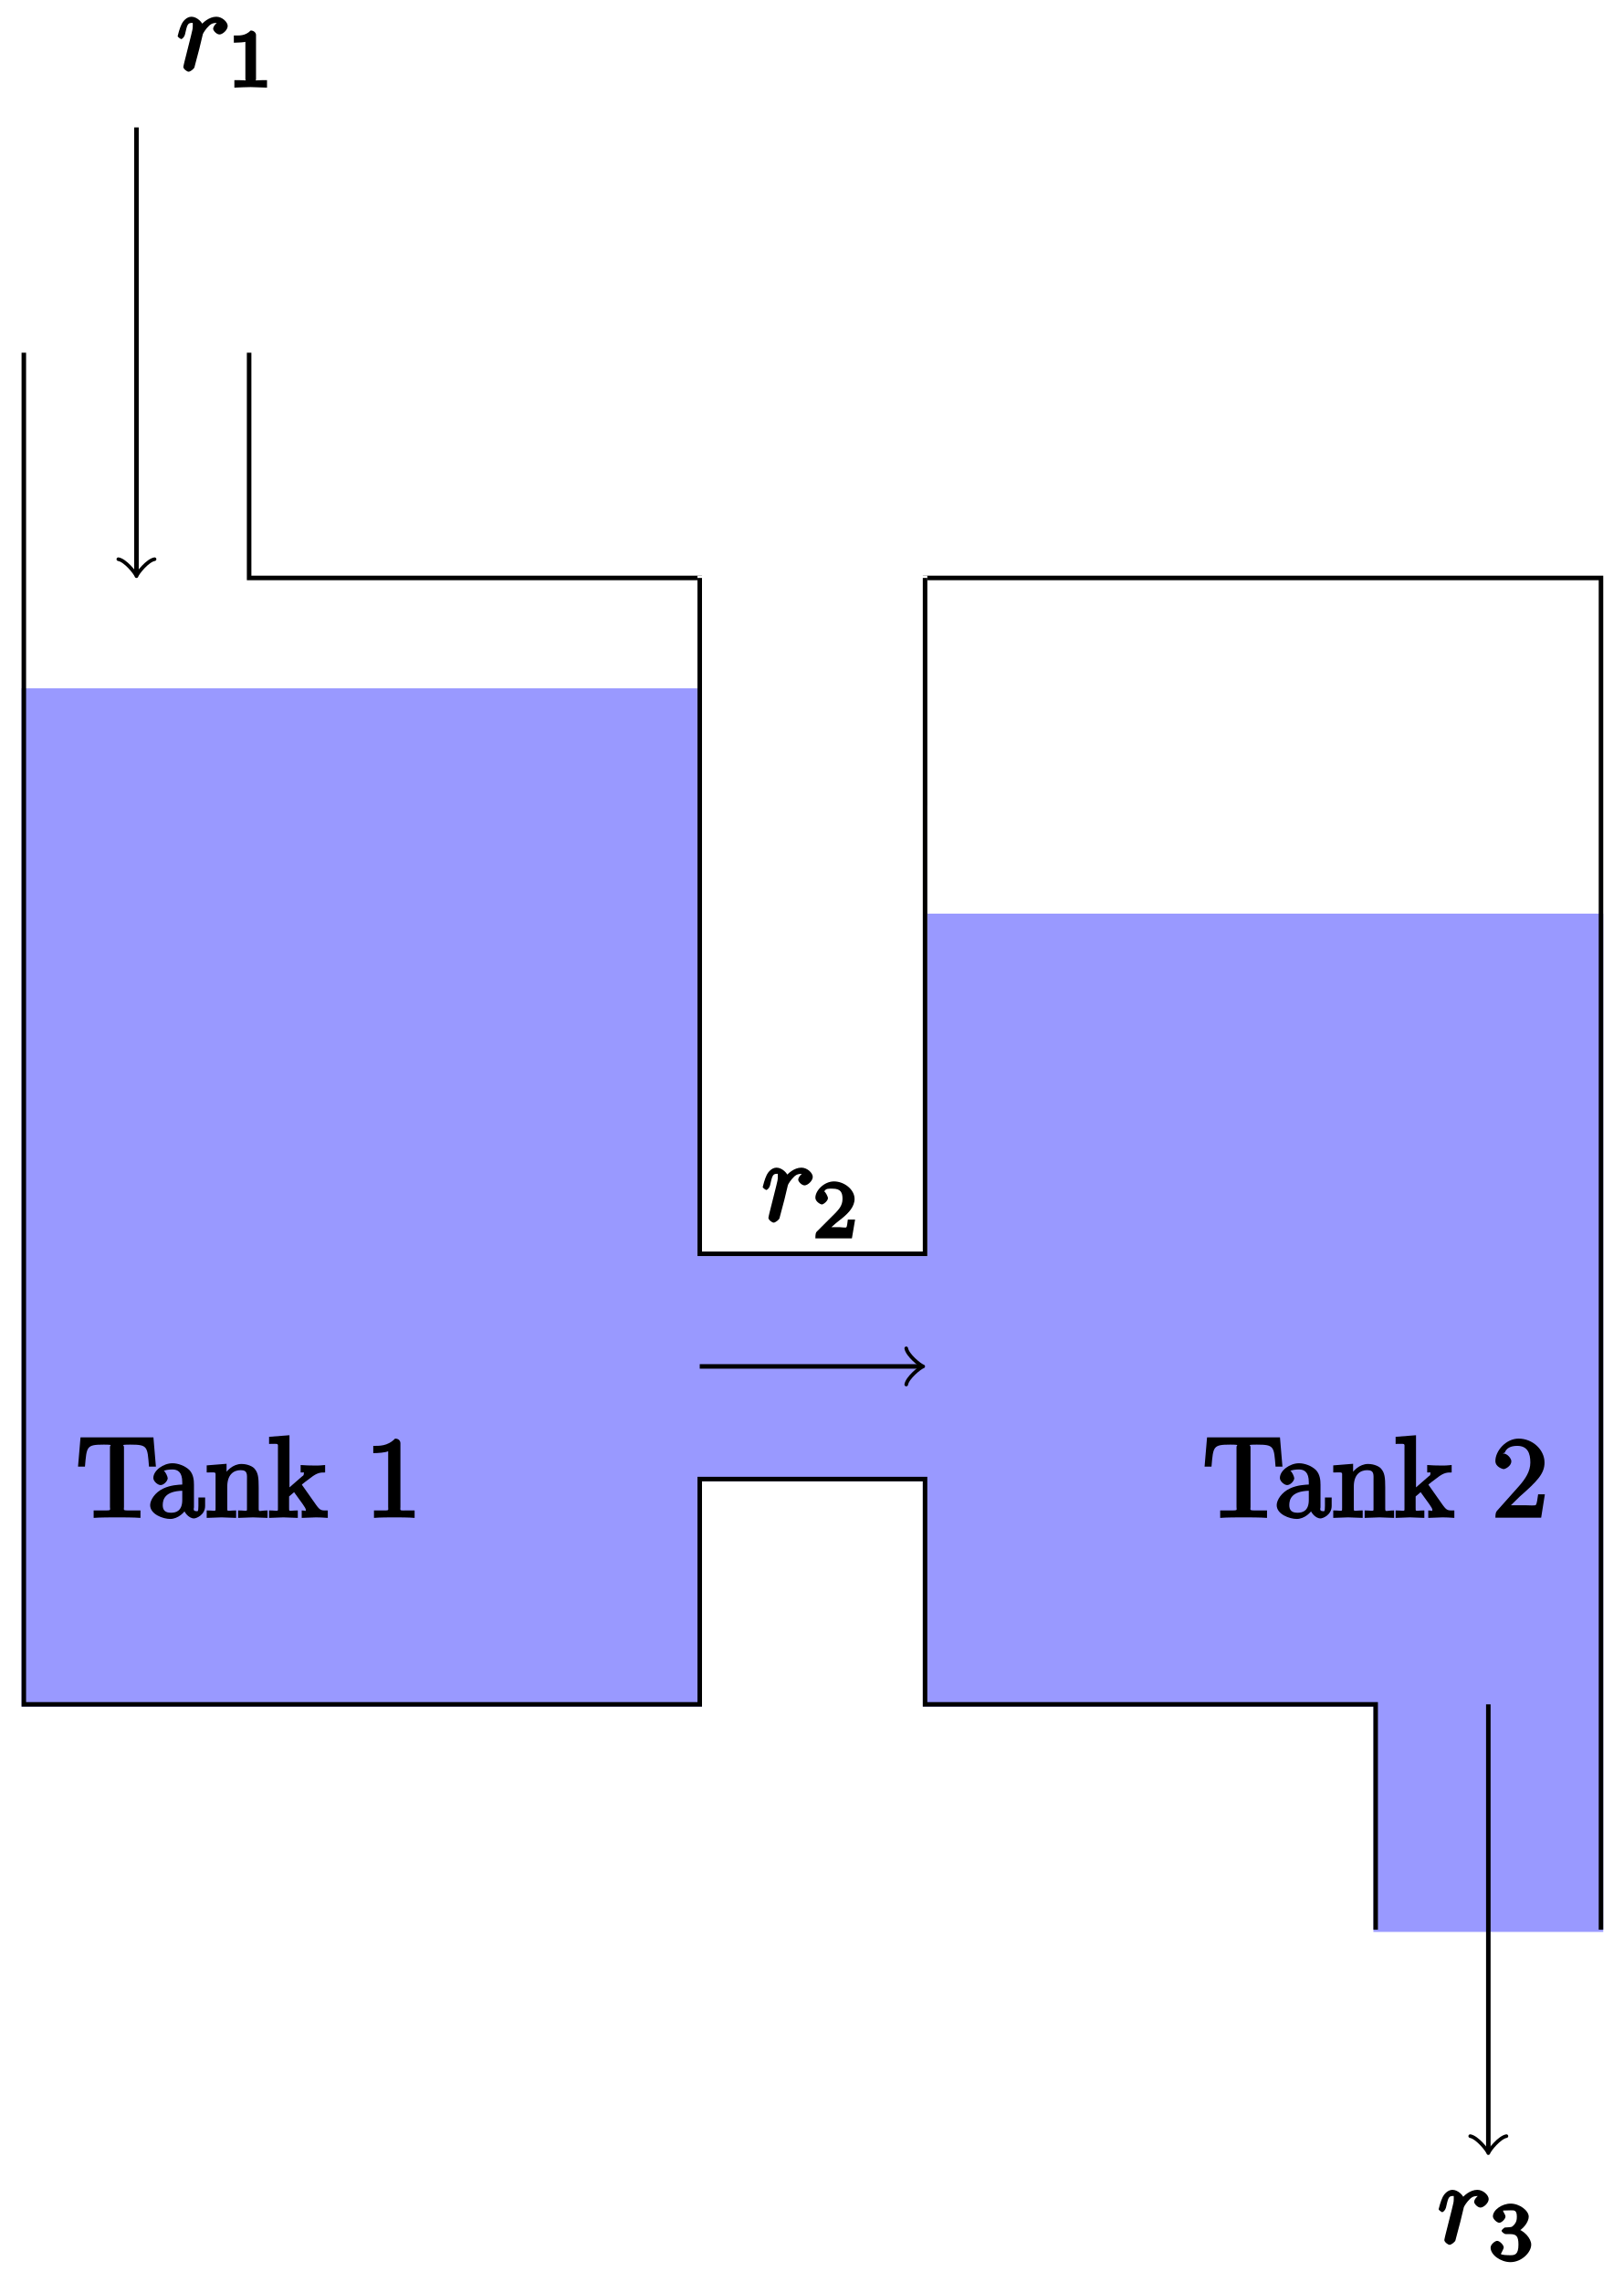
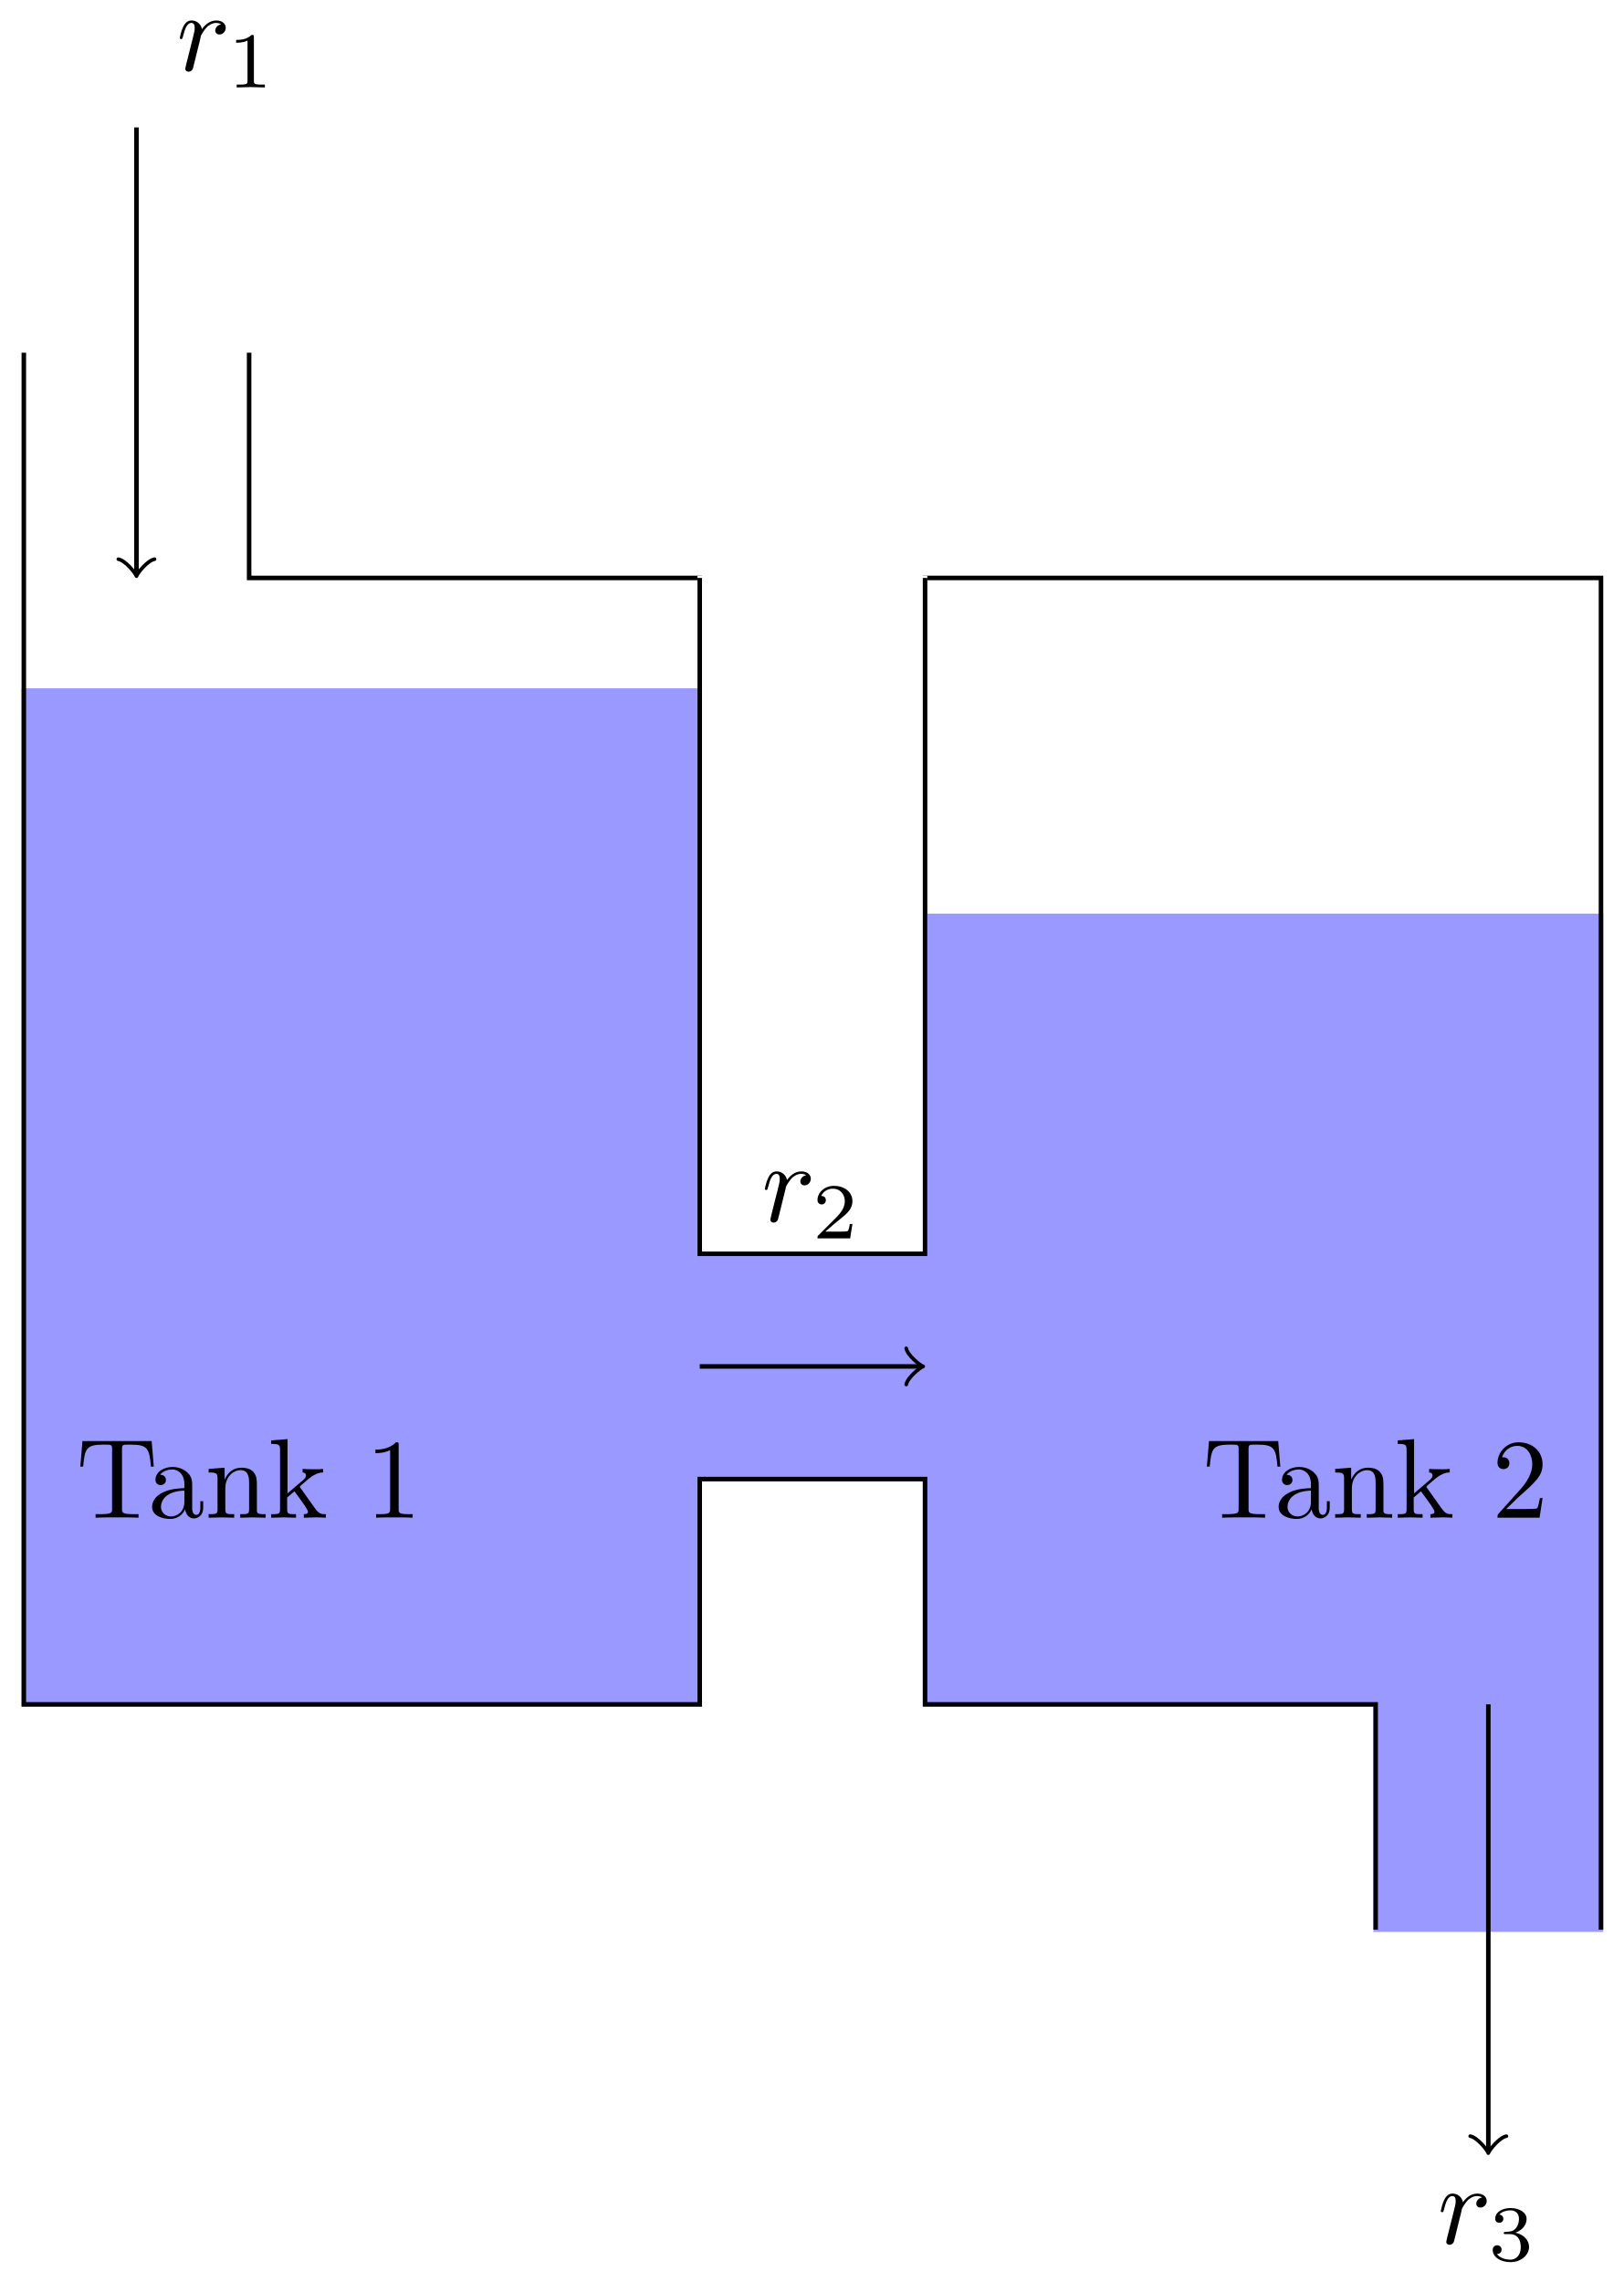
<svg xmlns="http://www.w3.org/2000/svg" xmlns:xlink="http://www.w3.org/1999/xlink" width="143pt" height="201pt" viewBox="0 0 143 201" version="1.1">
  <defs>
    <g>
      <symbol overflow="visible" id="glyph0-0">
        <path style="stroke:none;" d="" />
      </symbol>
      <symbol overflow="visible" id="glyph0-1">
-         <path style="stroke:none;" d="M 0.703 -0.75 C 0.672 -0.594 0.609 -0.375 0.609 -0.312 C 0.609 -0.141 0.922 0.109 1.078 0.109 C 1.203 0.109 1.547 -0.125 1.594 -0.297 C 1.578 -0.266 1.969 -1.719 2.016 -1.906 C 2.094 -2.234 2.266 -2.938 2.328 -3.203 C 2.375 -3.328 2.609 -3.688 2.844 -3.906 C 2.922 -3.984 3.094 -4.188 3.516 -4.188 C 3.781 -4.188 3.922 -4.062 3.938 -4.062 L 3.938 -4.391 C 3.641 -4.344 3.234 -3.938 3.234 -3.672 C 3.234 -3.516 3.531 -3.172 3.797 -3.172 C 4.062 -3.172 4.516 -3.562 4.516 -3.922 C 4.516 -4.266 4.031 -4.734 3.516 -4.734 C 2.875 -4.734 2.297 -4.203 2.109 -3.922 L 2.406 -3.797 C 2.328 -4.25 1.797 -4.734 1.328 -4.734 C 0.875 -4.734 0.562 -4.297 0.469 -4.109 C 0.297 -3.781 0.109 -3.062 0.109 -3.031 C 0.109 -2.938 0.391 -2.766 0.406 -2.766 C 0.516 -2.766 0.688 -2.938 0.75 -3.156 C 0.922 -3.875 0.953 -4.188 1.312 -4.188 C 1.469 -4.188 1.438 -4.266 1.438 -3.891 C 1.438 -3.672 1.406 -3.562 1.281 -3.047 Z M 0.703 -0.75 " />
+         <path style="stroke:none;" d="M 0.875 -0.594 C 0.844 -0.438 0.781 -0.203 0.781 -0.156 C 0.781 0.016 0.922 0.109 1.078 0.109 C 1.203 0.109 1.375 0.031 1.453 -0.172 C 1.469 -0.203 1.797 -1.562 1.844 -1.75 C 1.922 -2.078 2.109 -2.766 2.156 -3.047 C 2.203 -3.172 2.484 -3.641 2.719 -3.859 C 2.797 -3.922 3.094 -4.188 3.516 -4.188 C 3.781 -4.188 3.922 -4.062 3.938 -4.062 C 3.641 -4.016 3.422 -3.781 3.422 -3.516 C 3.422 -3.359 3.531 -3.172 3.797 -3.172 C 4.062 -3.172 4.344 -3.406 4.344 -3.766 C 4.344 -4.109 4.031 -4.406 3.516 -4.406 C 2.875 -4.406 2.438 -3.922 2.25 -3.641 C 2.156 -4.094 1.797 -4.406 1.328 -4.406 C 0.875 -4.406 0.688 -4.016 0.594 -3.844 C 0.422 -3.5 0.297 -2.906 0.297 -2.875 C 0.297 -2.766 0.391 -2.766 0.406 -2.766 C 0.516 -2.766 0.516 -2.781 0.578 -3 C 0.75 -3.703 0.953 -4.188 1.312 -4.188 C 1.469 -4.188 1.609 -4.109 1.609 -3.734 C 1.609 -3.516 1.578 -3.406 1.453 -2.891 Z M 0.875 -0.594 " />
      </symbol>
      <symbol overflow="visible" id="glyph1-0">
        <path style="stroke:none;" d="" />
      </symbol>
      <symbol overflow="visible" id="glyph1-1">
-         <path style="stroke:none;" d="M 2.516 -4.625 C 2.516 -4.812 2.328 -5.016 2.047 -5.016 C 1.547 -4.516 1.047 -4.578 0.562 -4.578 L 0.562 -3.938 C 0.922 -3.938 1.516 -3.984 1.578 -4.016 L 1.578 -0.766 C 1.578 -0.531 1.766 -0.641 1.078 -0.641 L 0.609 -0.641 L 0.609 0.016 C 0.938 0 1.797 -0.031 2.047 -0.031 C 2.266 -0.031 3.141 0 3.484 0.016 L 3.484 -0.641 L 3.031 -0.641 C 2.328 -0.641 2.516 -0.531 2.516 -0.766 Z M 2.516 -4.625 " />
+         <path style="stroke:none;" d="M 2.328 -4.438 C 2.328 -4.625 2.328 -4.625 2.125 -4.625 C 1.672 -4.188 1.047 -4.188 0.766 -4.188 L 0.766 -3.938 C 0.922 -3.938 1.391 -3.938 1.766 -4.125 L 1.766 -0.578 C 1.766 -0.344 1.766 -0.25 1.078 -0.25 L 0.812 -0.25 L 0.812 0 C 0.938 0 1.797 -0.031 2.047 -0.031 C 2.266 -0.031 3.141 0 3.297 0 L 3.297 -0.25 L 3.031 -0.25 C 2.328 -0.25 2.328 -0.344 2.328 -0.578 Z M 2.328 -4.438 " />
      </symbol>
      <symbol overflow="visible" id="glyph1-2">
-         <path style="stroke:none;" d="M 3.516 -1.656 L 3.109 -1.656 C 3.062 -1.312 3.047 -1.031 2.969 -0.969 C 2.906 -0.922 2.516 -0.984 2.406 -0.984 L 1.125 -0.984 L 1.266 -0.641 C 2 -1.297 2.234 -1.484 2.656 -1.812 C 3.172 -2.234 3.703 -2.797 3.703 -3.469 C 3.703 -4.312 2.781 -5.016 1.891 -5.016 C 1.031 -5.016 0.25 -4.219 0.25 -3.578 C 0.25 -3.219 0.734 -2.984 0.812 -2.984 C 0.969 -2.984 1.359 -3.297 1.359 -3.547 C 1.359 -3.672 1.125 -4.125 1.031 -4.125 C 1.172 -4.422 1.453 -4.375 1.781 -4.375 C 2.484 -4.375 2.641 -4.031 2.641 -3.469 C 2.641 -2.859 2.266 -2.516 2.047 -2.266 L 0.375 -0.594 C 0.297 -0.531 0.25 -0.391 0.25 0 L 3.469 0 L 3.75 -1.656 Z M 3.516 -1.656 " />
+         <path style="stroke:none;" d="M 3.516 -1.266 L 3.281 -1.266 C 3.266 -1.109 3.188 -0.703 3.094 -0.641 C 3.047 -0.594 2.516 -0.594 2.406 -0.594 L 1.125 -0.594 C 1.859 -1.234 2.109 -1.438 2.516 -1.766 C 3.031 -2.172 3.516 -2.609 3.516 -3.266 C 3.516 -4.109 2.781 -4.625 1.891 -4.625 C 1.031 -4.625 0.438 -4.016 0.438 -3.375 C 0.438 -3.031 0.734 -2.984 0.812 -2.984 C 0.969 -2.984 1.172 -3.109 1.172 -3.359 C 1.172 -3.484 1.125 -3.734 0.766 -3.734 C 0.984 -4.219 1.453 -4.375 1.781 -4.375 C 2.484 -4.375 2.844 -3.828 2.844 -3.266 C 2.844 -2.656 2.406 -2.188 2.188 -1.938 L 0.516 -0.266 C 0.438 -0.203 0.438 -0.188 0.438 0 L 3.312 0 Z M 3.516 -1.266 " />
      </symbol>
      <symbol overflow="visible" id="glyph1-3">
-         <path style="stroke:none;" d="M 1.906 -2.328 C 2.453 -2.328 2.641 -2.141 2.641 -1.406 C 2.641 -0.531 2.328 -0.469 1.938 -0.469 C 1.656 -0.469 1.172 -0.484 1.094 -0.578 C 1.078 -0.578 1.344 -1.016 1.344 -1.156 C 1.344 -1.375 0.984 -1.734 0.766 -1.734 C 0.578 -1.734 0.188 -1.422 0.188 -1.141 C 0.188 -0.484 1.094 0.141 1.938 0.141 C 2.906 0.141 3.766 -0.703 3.766 -1.406 C 3.766 -1.938 3.141 -2.688 2.375 -2.844 L 2.375 -2.453 C 3.094 -2.719 3.547 -3.438 3.547 -3.859 C 3.547 -4.406 2.734 -5.016 1.953 -5.016 C 1.188 -5.016 0.391 -4.453 0.391 -3.891 C 0.391 -3.656 0.75 -3.328 0.953 -3.328 C 1.172 -3.328 1.5 -3.672 1.5 -3.875 C 1.5 -4.078 1.172 -4.422 1.328 -4.406 C 1.328 -4.406 1.672 -4.422 1.938 -4.422 C 2.25 -4.422 2.5 -4.469 2.5 -3.859 C 2.5 -3.562 2.453 -3.375 2.266 -3.156 C 2.047 -2.906 1.984 -2.953 1.641 -2.922 C 1.469 -2.906 1.453 -2.906 1.422 -2.906 C 1.406 -2.906 1.156 -2.703 1.156 -2.625 C 1.156 -2.516 1.406 -2.328 1.531 -2.328 Z M 1.906 -2.328 " />
+         <path style="stroke:none;" d="M 1.906 -2.328 C 2.453 -2.328 2.844 -1.953 2.844 -1.203 C 2.844 -0.344 2.328 -0.078 1.938 -0.078 C 1.656 -0.078 1.031 -0.156 0.75 -0.578 C 1.078 -0.578 1.156 -0.812 1.156 -0.969 C 1.156 -1.188 0.984 -1.344 0.766 -1.344 C 0.578 -1.344 0.375 -1.219 0.375 -0.938 C 0.375 -0.281 1.094 0.141 1.938 0.141 C 2.906 0.141 3.578 -0.516 3.578 -1.203 C 3.578 -1.75 3.141 -2.297 2.375 -2.453 C 3.094 -2.719 3.359 -3.234 3.359 -3.672 C 3.359 -4.219 2.734 -4.625 1.953 -4.625 C 1.188 -4.625 0.594 -4.25 0.594 -3.688 C 0.594 -3.453 0.75 -3.328 0.953 -3.328 C 1.172 -3.328 1.312 -3.484 1.312 -3.672 C 1.312 -3.875 1.172 -4.031 0.953 -4.047 C 1.203 -4.344 1.672 -4.422 1.938 -4.422 C 2.25 -4.422 2.688 -4.266 2.688 -3.672 C 2.688 -3.375 2.594 -3.047 2.406 -2.844 C 2.188 -2.578 1.984 -2.562 1.641 -2.531 C 1.469 -2.516 1.453 -2.516 1.422 -2.516 C 1.406 -2.516 1.344 -2.5 1.344 -2.422 C 1.344 -2.328 1.406 -2.328 1.531 -2.328 Z M 1.906 -2.328 " />
      </symbol>
      <symbol overflow="visible" id="glyph2-0">
        <path style="stroke:none;" d="" />
      </symbol>
      <symbol overflow="visible" id="glyph2-1">
-         <path style="stroke:none;" d="M 7 -4.672 L 6.797 -7.078 L 0.375 -7.078 L 0.156 -4.5 L 0.766 -4.5 C 0.922 -6.266 0.891 -6.438 2.406 -6.438 C 2.578 -6.438 2.844 -6.438 2.938 -6.422 C 3.156 -6.375 2.969 -6.438 2.969 -6.203 L 2.969 -0.953 C 2.969 -0.609 3.156 -0.641 2.109 -0.641 L 1.531 -0.641 L 1.531 0.016 C 2.109 -0.031 3.125 -0.031 3.594 -0.031 C 4.047 -0.031 5.078 -0.031 5.656 0.016 L 5.656 -0.641 L 5.078 -0.641 C 4.031 -0.641 4.203 -0.609 4.203 -0.953 L 4.203 -6.203 C 4.203 -6.406 4.031 -6.375 4.219 -6.422 C 4.328 -6.438 4.594 -6.438 4.781 -6.438 C 6.297 -6.438 6.266 -6.266 6.406 -4.5 L 7.016 -4.5 Z M 7 -4.672 " />
+         <path style="stroke:none;" d="M 6.828 -4.5 L 6.641 -6.75 L 0.547 -6.75 L 0.359 -4.5 L 0.609 -4.5 C 0.75 -6.109 0.891 -6.438 2.406 -6.438 C 2.578 -6.438 2.844 -6.438 2.938 -6.422 C 3.156 -6.375 3.156 -6.266 3.156 -6.047 L 3.156 -0.781 C 3.156 -0.453 3.156 -0.312 2.109 -0.312 L 1.703 -0.312 L 1.703 0 C 2.109 -0.031 3.125 -0.031 3.594 -0.031 C 4.047 -0.031 5.078 -0.031 5.484 0 L 5.484 -0.312 L 5.078 -0.312 C 4.031 -0.312 4.031 -0.453 4.031 -0.781 L 4.031 -6.047 C 4.031 -6.234 4.031 -6.375 4.219 -6.422 C 4.328 -6.438 4.594 -6.438 4.781 -6.438 C 6.297 -6.438 6.438 -6.109 6.578 -4.5 Z M 6.828 -4.5 " />
      </symbol>
      <symbol overflow="visible" id="glyph2-2">
-         <path style="stroke:none;" d="M 4.984 -1.047 L 4.984 -1.781 L 4.391 -1.781 L 4.391 -1.047 C 4.391 -0.469 4.312 -0.578 4.203 -0.578 C 3.875 -0.578 4 -0.859 4 -0.906 L 4 -2.906 C 4 -3.312 3.953 -3.828 3.594 -4.203 C 3.203 -4.578 2.594 -4.797 2.109 -4.797 C 1.297 -4.797 0.422 -4.156 0.422 -3.5 C 0.422 -3.203 0.812 -2.875 1.062 -2.875 C 1.344 -2.875 1.688 -3.234 1.688 -3.484 C 1.688 -3.609 1.469 -4.109 1.344 -4.109 C 1.406 -4.188 1.781 -4.25 2.094 -4.25 C 2.578 -4.25 2.969 -4.016 2.969 -3.125 L 2.969 -2.922 C 2.641 -2.906 1.938 -2.875 1.312 -2.578 C 0.562 -2.234 0.141 -1.547 0.141 -1.109 C 0.141 -0.297 1.281 0.109 1.906 0.109 C 2.578 0.109 3.203 -0.453 3.391 -0.922 L 3.047 -0.922 C 3.078 -0.516 3.531 0.062 4 0.062 C 4.203 0.062 4.984 -0.234 4.984 -1.047 Z M 2.969 -1.562 C 2.969 -0.609 2.438 -0.438 1.984 -0.438 C 1.5 -0.438 1.25 -0.625 1.25 -1.109 C 1.25 -1.672 1.5 -2.328 2.969 -2.375 Z M 2.969 -1.562 " />
+         <path style="stroke:none;" d="M 4.812 -0.891 L 4.812 -1.453 L 4.562 -1.453 L 4.562 -0.891 C 4.562 -0.312 4.312 -0.25 4.203 -0.25 C 3.875 -0.25 3.844 -0.703 3.844 -0.75 L 3.844 -2.734 C 3.844 -3.156 3.844 -3.547 3.484 -3.922 C 3.094 -4.312 2.594 -4.469 2.109 -4.469 C 1.297 -4.469 0.609 -4 0.609 -3.344 C 0.609 -3.047 0.812 -2.875 1.062 -2.875 C 1.344 -2.875 1.531 -3.078 1.531 -3.328 C 1.531 -3.453 1.469 -3.781 1.016 -3.781 C 1.281 -4.141 1.781 -4.25 2.094 -4.25 C 2.578 -4.25 3.156 -3.859 3.156 -2.969 L 3.156 -2.609 C 2.641 -2.578 1.938 -2.547 1.312 -2.25 C 0.562 -1.906 0.312 -1.391 0.312 -0.953 C 0.312 -0.141 1.281 0.109 1.906 0.109 C 2.578 0.109 3.031 -0.297 3.219 -0.75 C 3.266 -0.359 3.531 0.062 4 0.062 C 4.203 0.062 4.812 -0.078 4.812 -0.891 Z M 3.156 -1.391 C 3.156 -0.453 2.438 -0.109 1.984 -0.109 C 1.5 -0.109 1.094 -0.453 1.094 -0.953 C 1.094 -1.5 1.5 -2.328 3.156 -2.391 Z M 3.156 -1.391 " />
      </symbol>
      <symbol overflow="visible" id="glyph2-3">
-         <path style="stroke:none;" d="M 5.5 -0.156 L 5.5 -0.641 C 4.812 -0.641 4.734 -0.469 4.719 -0.766 L 4.719 -2.672 C 4.719 -3.531 4.672 -3.953 4.359 -4.312 C 4.234 -4.484 3.781 -4.734 3.203 -4.734 C 2.469 -4.734 1.828 -4.141 1.547 -3.516 L 1.891 -3.516 L 1.891 -4.75 L 0.141 -4.609 L 0.141 -3.984 C 1.016 -3.984 0.922 -4.078 0.922 -3.594 L 0.922 -0.922 C 0.922 -0.469 0.984 -0.641 0.141 -0.641 L 0.141 0.016 L 1.453 -0.031 L 2.734 0.016 L 2.734 -0.641 C 1.891 -0.641 1.953 -0.469 1.953 -0.922 L 1.953 -2.75 C 1.953 -3.781 2.5 -4.188 3.125 -4.188 C 3.766 -4.188 3.688 -3.812 3.688 -3.234 L 3.688 -0.922 C 3.688 -0.469 3.766 -0.641 2.906 -0.641 L 2.906 0.016 L 4.219 -0.031 L 5.5 0.016 Z M 5.5 -0.156 " />
+         <path style="stroke:none;" d="M 5.328 0 L 5.328 -0.312 C 4.812 -0.312 4.562 -0.312 4.562 -0.609 L 4.562 -2.516 C 4.562 -3.375 4.562 -3.672 4.25 -4.031 C 4.109 -4.203 3.781 -4.406 3.203 -4.406 C 2.469 -4.406 2 -3.984 1.719 -3.359 L 1.719 -4.406 L 0.312 -4.297 L 0.312 -3.984 C 1.016 -3.984 1.094 -3.922 1.094 -3.422 L 1.094 -0.75 C 1.094 -0.312 0.984 -0.312 0.312 -0.312 L 0.312 0 L 1.453 -0.031 L 2.562 0 L 2.562 -0.312 C 1.891 -0.312 1.781 -0.312 1.781 -0.75 L 1.781 -2.594 C 1.781 -3.625 2.5 -4.188 3.125 -4.188 C 3.766 -4.188 3.875 -3.656 3.875 -3.078 L 3.875 -0.75 C 3.875 -0.312 3.766 -0.312 3.094 -0.312 L 3.094 0 L 4.219 -0.031 Z M 5.328 0 " />
      </symbol>
      <symbol overflow="visible" id="glyph2-4">
-         <path style="stroke:none;" d="M 5.266 -0.156 L 5.266 -0.641 C 4.719 -0.641 4.625 -0.594 4.25 -1.109 L 2.984 -2.906 C 2.969 -2.922 2.969 -2.859 2.969 -2.891 C 2.969 -2.938 3.625 -3.422 3.734 -3.5 C 4.359 -4 4.656 -3.984 5.031 -3.984 L 5.031 -4.641 C 4.578 -4.594 4.453 -4.594 4.172 -4.594 C 3.812 -4.594 3.188 -4.609 2.875 -4.641 L 2.875 -3.984 C 3.234 -3.984 3.156 -4.031 3.156 -3.891 C 3.156 -3.703 3.078 -3.703 2.984 -3.625 L 1.891 -2.672 L 1.891 -7.266 L 0.094 -7.125 L 0.094 -6.5 C 0.984 -6.5 0.875 -6.594 0.875 -6.094 L 0.875 -0.922 C 0.875 -0.469 0.953 -0.641 0.094 -0.641 L 0.094 0.016 L 1.359 -0.031 L 2.625 0.016 L 2.625 -0.641 C 1.797 -0.641 1.859 -0.469 1.859 -0.922 L 1.859 -1.875 L 2.297 -2.25 C 2.953 -1.328 3.328 -0.875 3.328 -0.703 C 3.328 -0.516 3.344 -0.641 2.969 -0.641 L 2.969 0.016 L 4.234 -0.031 C 4.516 -0.031 4.812 -0.016 5.266 0.016 Z M 5.266 -0.156 " />
+         <path style="stroke:none;" d="M 5.094 0 L 5.094 -0.312 C 4.719 -0.312 4.5 -0.312 4.125 -0.844 L 2.859 -2.625 C 2.844 -2.641 2.797 -2.703 2.797 -2.734 C 2.797 -2.766 3.516 -3.375 3.609 -3.453 C 4.234 -3.953 4.656 -3.984 4.859 -3.984 L 4.859 -4.297 C 4.578 -4.266 4.453 -4.266 4.172 -4.266 C 3.812 -4.266 3.188 -4.281 3.047 -4.297 L 3.047 -3.984 C 3.234 -3.984 3.344 -3.875 3.344 -3.734 C 3.344 -3.531 3.203 -3.422 3.125 -3.344 L 1.719 -2.141 L 1.719 -6.922 L 0.281 -6.812 L 0.281 -6.5 C 0.984 -6.5 1.062 -6.438 1.062 -5.938 L 1.062 -0.75 C 1.062 -0.312 0.953 -0.312 0.281 -0.312 L 0.281 0 L 1.359 -0.031 L 2.469 0 L 2.469 -0.312 C 1.797 -0.312 1.688 -0.312 1.688 -0.75 L 1.688 -1.781 L 2.328 -2.328 C 3.094 -1.281 3.516 -0.719 3.516 -0.531 C 3.516 -0.344 3.344 -0.312 3.156 -0.312 L 3.156 0 L 4.234 -0.031 C 4.516 -0.031 4.812 -0.016 5.094 0 Z M 5.094 0 " />
      </symbol>
      <symbol overflow="visible" id="glyph2-5">
-         <path style="stroke:none;" d="M 4.344 -0.156 L 4.344 -0.641 L 3.859 -0.641 C 2.953 -0.641 3.094 -0.578 3.094 -0.953 L 3.094 -6.547 C 3.094 -6.781 2.938 -6.969 2.625 -6.969 C 1.953 -6.281 1.203 -6.328 0.703 -6.328 L 0.703 -5.688 C 1.094 -5.688 1.797 -5.734 2.016 -5.859 L 2.016 -0.953 C 2.016 -0.594 2.156 -0.641 1.266 -0.641 L 0.766 -0.641 L 0.766 0.016 C 1.297 -0.031 2.156 -0.031 2.562 -0.031 C 2.953 -0.031 3.828 -0.031 4.344 0.016 Z M 4.344 -0.156 " />
+         <path style="stroke:none;" d="M 4.172 0 L 4.172 -0.312 L 3.859 -0.312 C 2.953 -0.312 2.938 -0.422 2.938 -0.781 L 2.938 -6.375 C 2.938 -6.625 2.938 -6.641 2.703 -6.641 C 2.078 -6 1.203 -6 0.891 -6 L 0.891 -5.688 C 1.094 -5.688 1.672 -5.688 2.188 -5.953 L 2.188 -0.781 C 2.188 -0.422 2.156 -0.312 1.266 -0.312 L 0.953 -0.312 L 0.953 0 C 1.297 -0.031 2.156 -0.031 2.562 -0.031 C 2.953 -0.031 3.828 -0.031 4.172 0 Z M 4.172 0 " />
      </symbol>
      <symbol overflow="visible" id="glyph2-6">
-         <path style="stroke:none;" d="M 4.469 -2.062 L 4.078 -2.062 C 4 -1.594 3.984 -1.281 3.875 -1.125 C 3.812 -1.047 3.281 -1.094 3.062 -1.094 L 1.266 -1.094 L 1.391 -0.812 L 2.438 -1.844 C 4 -3.219 4.641 -3.875 4.641 -4.859 C 4.641 -6 3.578 -6.969 2.359 -6.969 C 1.234 -6.969 0.312 -5.875 0.312 -5 C 0.312 -4.438 1 -4.281 1.031 -4.281 C 1.203 -4.281 1.719 -4.562 1.719 -4.969 C 1.719 -5.219 1.359 -5.656 1.016 -5.656 C 0.938 -5.656 0.922 -5.656 1.141 -5.734 C 1.281 -6.125 1.656 -6.328 2.234 -6.328 C 3.141 -6.328 3.391 -5.688 3.391 -4.859 C 3.391 -4.062 2.938 -3.406 2.391 -2.781 L 0.484 -0.641 C 0.375 -0.531 0.312 -0.406 0.312 0 L 4.344 0 L 4.672 -2.062 Z M 4.469 -2.062 " />
+         <path style="stroke:none;" d="M 4.469 -1.734 L 4.234 -1.734 C 4.172 -1.438 4.109 -1 4 -0.844 C 3.938 -0.766 3.281 -0.766 3.062 -0.766 L 1.266 -0.766 L 2.328 -1.797 C 3.875 -3.172 4.469 -3.703 4.469 -4.703 C 4.469 -5.844 3.578 -6.641 2.359 -6.641 C 1.234 -6.641 0.5 -5.719 0.5 -4.828 C 0.5 -4.281 1 -4.281 1.031 -4.281 C 1.203 -4.281 1.547 -4.391 1.547 -4.812 C 1.547 -5.062 1.359 -5.328 1.016 -5.328 C 0.938 -5.328 0.922 -5.328 0.891 -5.312 C 1.109 -5.969 1.656 -6.328 2.234 -6.328 C 3.141 -6.328 3.562 -5.516 3.562 -4.703 C 3.562 -3.906 3.078 -3.125 2.516 -2.5 L 0.609 -0.375 C 0.5 -0.266 0.5 -0.234 0.5 0 L 4.203 0 Z M 4.469 -1.734 " />
      </symbol>
    </g>
  </defs>
  <g id="surface1">
    <path style="fill-rule:nonzero;fill:rgb(59.999%,59.999%,100%);fill-opacity:1;stroke-width:0.399;stroke-linecap:butt;stroke-linejoin:miter;stroke:rgb(59.999%,59.999%,100%);stroke-opacity:1;stroke-miterlimit:10;" d="M 0.002 89.293 L 59.529 89.293 L 59.529 79.371 L 79.372 79.371 L 79.372 19.844 L 59.529 19.844 L 59.529 -0 L 0.002 -0 Z M 0.002 89.293 " transform="matrix(1.00006,0,0,-1,2.095986,150.121)" />
    <path style="fill-rule:nonzero;fill:rgb(59.999%,59.999%,100%);fill-opacity:1;stroke-width:0.399;stroke-linecap:butt;stroke-linejoin:miter;stroke:rgb(59.999%,59.999%,100%);stroke-opacity:1;stroke-miterlimit:10;" d="M 79.372 69.449 L 138.9 69.449 L 138.9 -19.844 L 119.057 -19.844 L 119.057 -0 L 79.372 -0 Z M 79.372 69.449 " transform="matrix(1.00006,0,0,-1,2.095986,150.121)" />
    <path style="fill:none;stroke-width:0.399;stroke-linecap:butt;stroke-linejoin:miter;stroke:rgb(0%,0%,0%);stroke-opacity:1;stroke-miterlimit:10;" d="M 0.002 119.055 L 0.002 -0 L 59.529 -0 L 59.529 19.844 L 79.372 19.844 L 79.372 -0 L 119.057 -0 L 119.057 -19.844 " transform="matrix(1.00006,0,0,-1,2.095986,150.121)" />
    <path style="fill:none;stroke-width:0.399;stroke-linecap:butt;stroke-linejoin:miter;stroke:rgb(0%,0%,0%);stroke-opacity:1;stroke-miterlimit:10;" d="M 138.9 -19.844 L 138.9 99.215 L 79.372 99.215 L 79.372 79.371 L 59.529 79.371 L 59.529 99.215 L 19.844 99.215 L 19.844 119.055 " transform="matrix(1.00006,0,0,-1,2.095986,150.121)" />
    <path style="fill-rule:nonzero;fill:rgb(100%,100%,100%);fill-opacity:1;stroke-width:0.399;stroke-linecap:butt;stroke-linejoin:miter;stroke:rgb(100%,100%,100%);stroke-opacity:1;stroke-miterlimit:10;" d="M 59.529 39.684 L 59.529 99.215 L 79.372 99.215 L 79.372 39.684 Z M 59.529 39.684 " transform="matrix(1.00006,0,0,-1,2.095986,150.121)" />
    <path style="fill:none;stroke-width:0.399;stroke-linecap:butt;stroke-linejoin:miter;stroke:rgb(0%,0%,0%);stroke-opacity:1;stroke-miterlimit:10;" d="M 59.529 99.215 L 59.529 39.684 L 79.372 39.684 L 79.372 99.215 " transform="matrix(1.00006,0,0,-1,2.095986,150.121)" />
    <path style="fill:none;stroke-width:0.399;stroke-linecap:butt;stroke-linejoin:miter;stroke:rgb(0%,0%,0%);stroke-opacity:1;stroke-miterlimit:10;" d="M 9.923 138.898 L 9.923 99.672 " transform="matrix(1.00006,0,0,-1,2.095986,150.121)" />
    <path style="fill:none;stroke-width:0.319;stroke-linecap:round;stroke-linejoin:round;stroke:rgb(0%,0%,0%);stroke-opacity:1;stroke-miterlimit:10;" d="M -1.195 1.595 C -1.098 0.998 -0 0.099 0.301 0.002 C -0 -0.1 -1.098 -0.994 -1.195 -1.596 " transform="matrix(0,1,1.00006,0,12.01791,50.44932)" />
    <g style="fill:rgb(0%,0%,0%);fill-opacity:1;">
      <use xlink:href="#glyph0-1" x="15.538" y="6.208" />
    </g>
    <g style="fill:rgb(0%,0%,0%);fill-opacity:1;">
      <use xlink:href="#glyph1-1" x="20.033" y="7.702" />
    </g>
    <path style="fill:none;stroke-width:0.399;stroke-linecap:butt;stroke-linejoin:miter;stroke:rgb(0%,0%,0%);stroke-opacity:1;stroke-miterlimit:10;" d="M 59.529 29.766 L 78.911 29.766 " transform="matrix(1.00006,0,0,-1,2.095986,150.121)" />
    <path style="fill:none;stroke-width:0.319;stroke-linecap:round;stroke-linejoin:round;stroke:rgb(0%,0%,0%);stroke-opacity:1;stroke-miterlimit:10;" d="M -1.197 1.595 C -1.095 0.998 -0.001 0.099 0.299 0.002 C -0.001 -0.1 -1.095 -0.995 -1.197 -1.592 " transform="matrix(1.00006,0,0,-1,81.01315,120.357)" />
    <g style="fill:rgb(0%,0%,0%);fill-opacity:1;">
      <use xlink:href="#glyph0-1" x="67.067" y="107.581" />
    </g>
    <g style="fill:rgb(0%,0%,0%);fill-opacity:1;">
      <use xlink:href="#glyph1-2" x="71.562" y="109.075" />
    </g>
    <path style="fill:none;stroke-width:0.399;stroke-linecap:butt;stroke-linejoin:miter;stroke:rgb(0%,0%,0%);stroke-opacity:1;stroke-miterlimit:10;" d="M 128.978 -0 L 128.978 -39.227 " transform="matrix(1.00006,0,0,-1,2.095986,150.121)" />
    <path style="fill:none;stroke-width:0.319;stroke-linecap:round;stroke-linejoin:round;stroke:rgb(0%,0%,0%);stroke-opacity:1;stroke-miterlimit:10;" d="M -1.196 1.595 C -1.094 0.997 -0 0.099 0.3 0.001 C -0 -0.101 -1.094 -0.995 -1.196 -1.593 " transform="matrix(0,1,1.00006,0,131.0811,189.3481)" />
    <g style="fill:rgb(0%,0%,0%);fill-opacity:1;">
      <use xlink:href="#glyph0-1" x="126.598" y="197.616" />
    </g>
    <g style="fill:rgb(0%,0%,0%);fill-opacity:1;">
      <use xlink:href="#glyph1-3" x="131.094" y="199.11" />
    </g>
    <g style="fill:rgb(0%,0%,0%);fill-opacity:1;">
      <use xlink:href="#glyph2-1" x="6.716" y="133.681" />
    </g>
    <g style="fill:rgb(0%,0%,0%);fill-opacity:1;">
      <use xlink:href="#glyph2-2" x="13.083" y="133.681" />
      <use xlink:href="#glyph2-3" x="18.064" y="133.681" />
      <use xlink:href="#glyph2-4" x="23.604" y="133.681" />
    </g>
    <g style="fill:rgb(0%,0%,0%);fill-opacity:1;">
      <use xlink:href="#glyph2-5" x="32.172" y="133.681" />
    </g>
    <g style="fill:rgb(0%,0%,0%);fill-opacity:1;">
      <use xlink:href="#glyph2-1" x="105.935" y="133.681" />
    </g>
    <g style="fill:rgb(0%,0%,0%);fill-opacity:1;">
      <use xlink:href="#glyph2-2" x="112.302" y="133.681" />
      <use xlink:href="#glyph2-3" x="117.283" y="133.681" />
      <use xlink:href="#glyph2-4" x="122.823" y="133.681" />
    </g>
    <g style="fill:rgb(0%,0%,0%);fill-opacity:1;">
      <use xlink:href="#glyph2-6" x="131.391" y="133.681" />
    </g>
  </g>
</svg>
